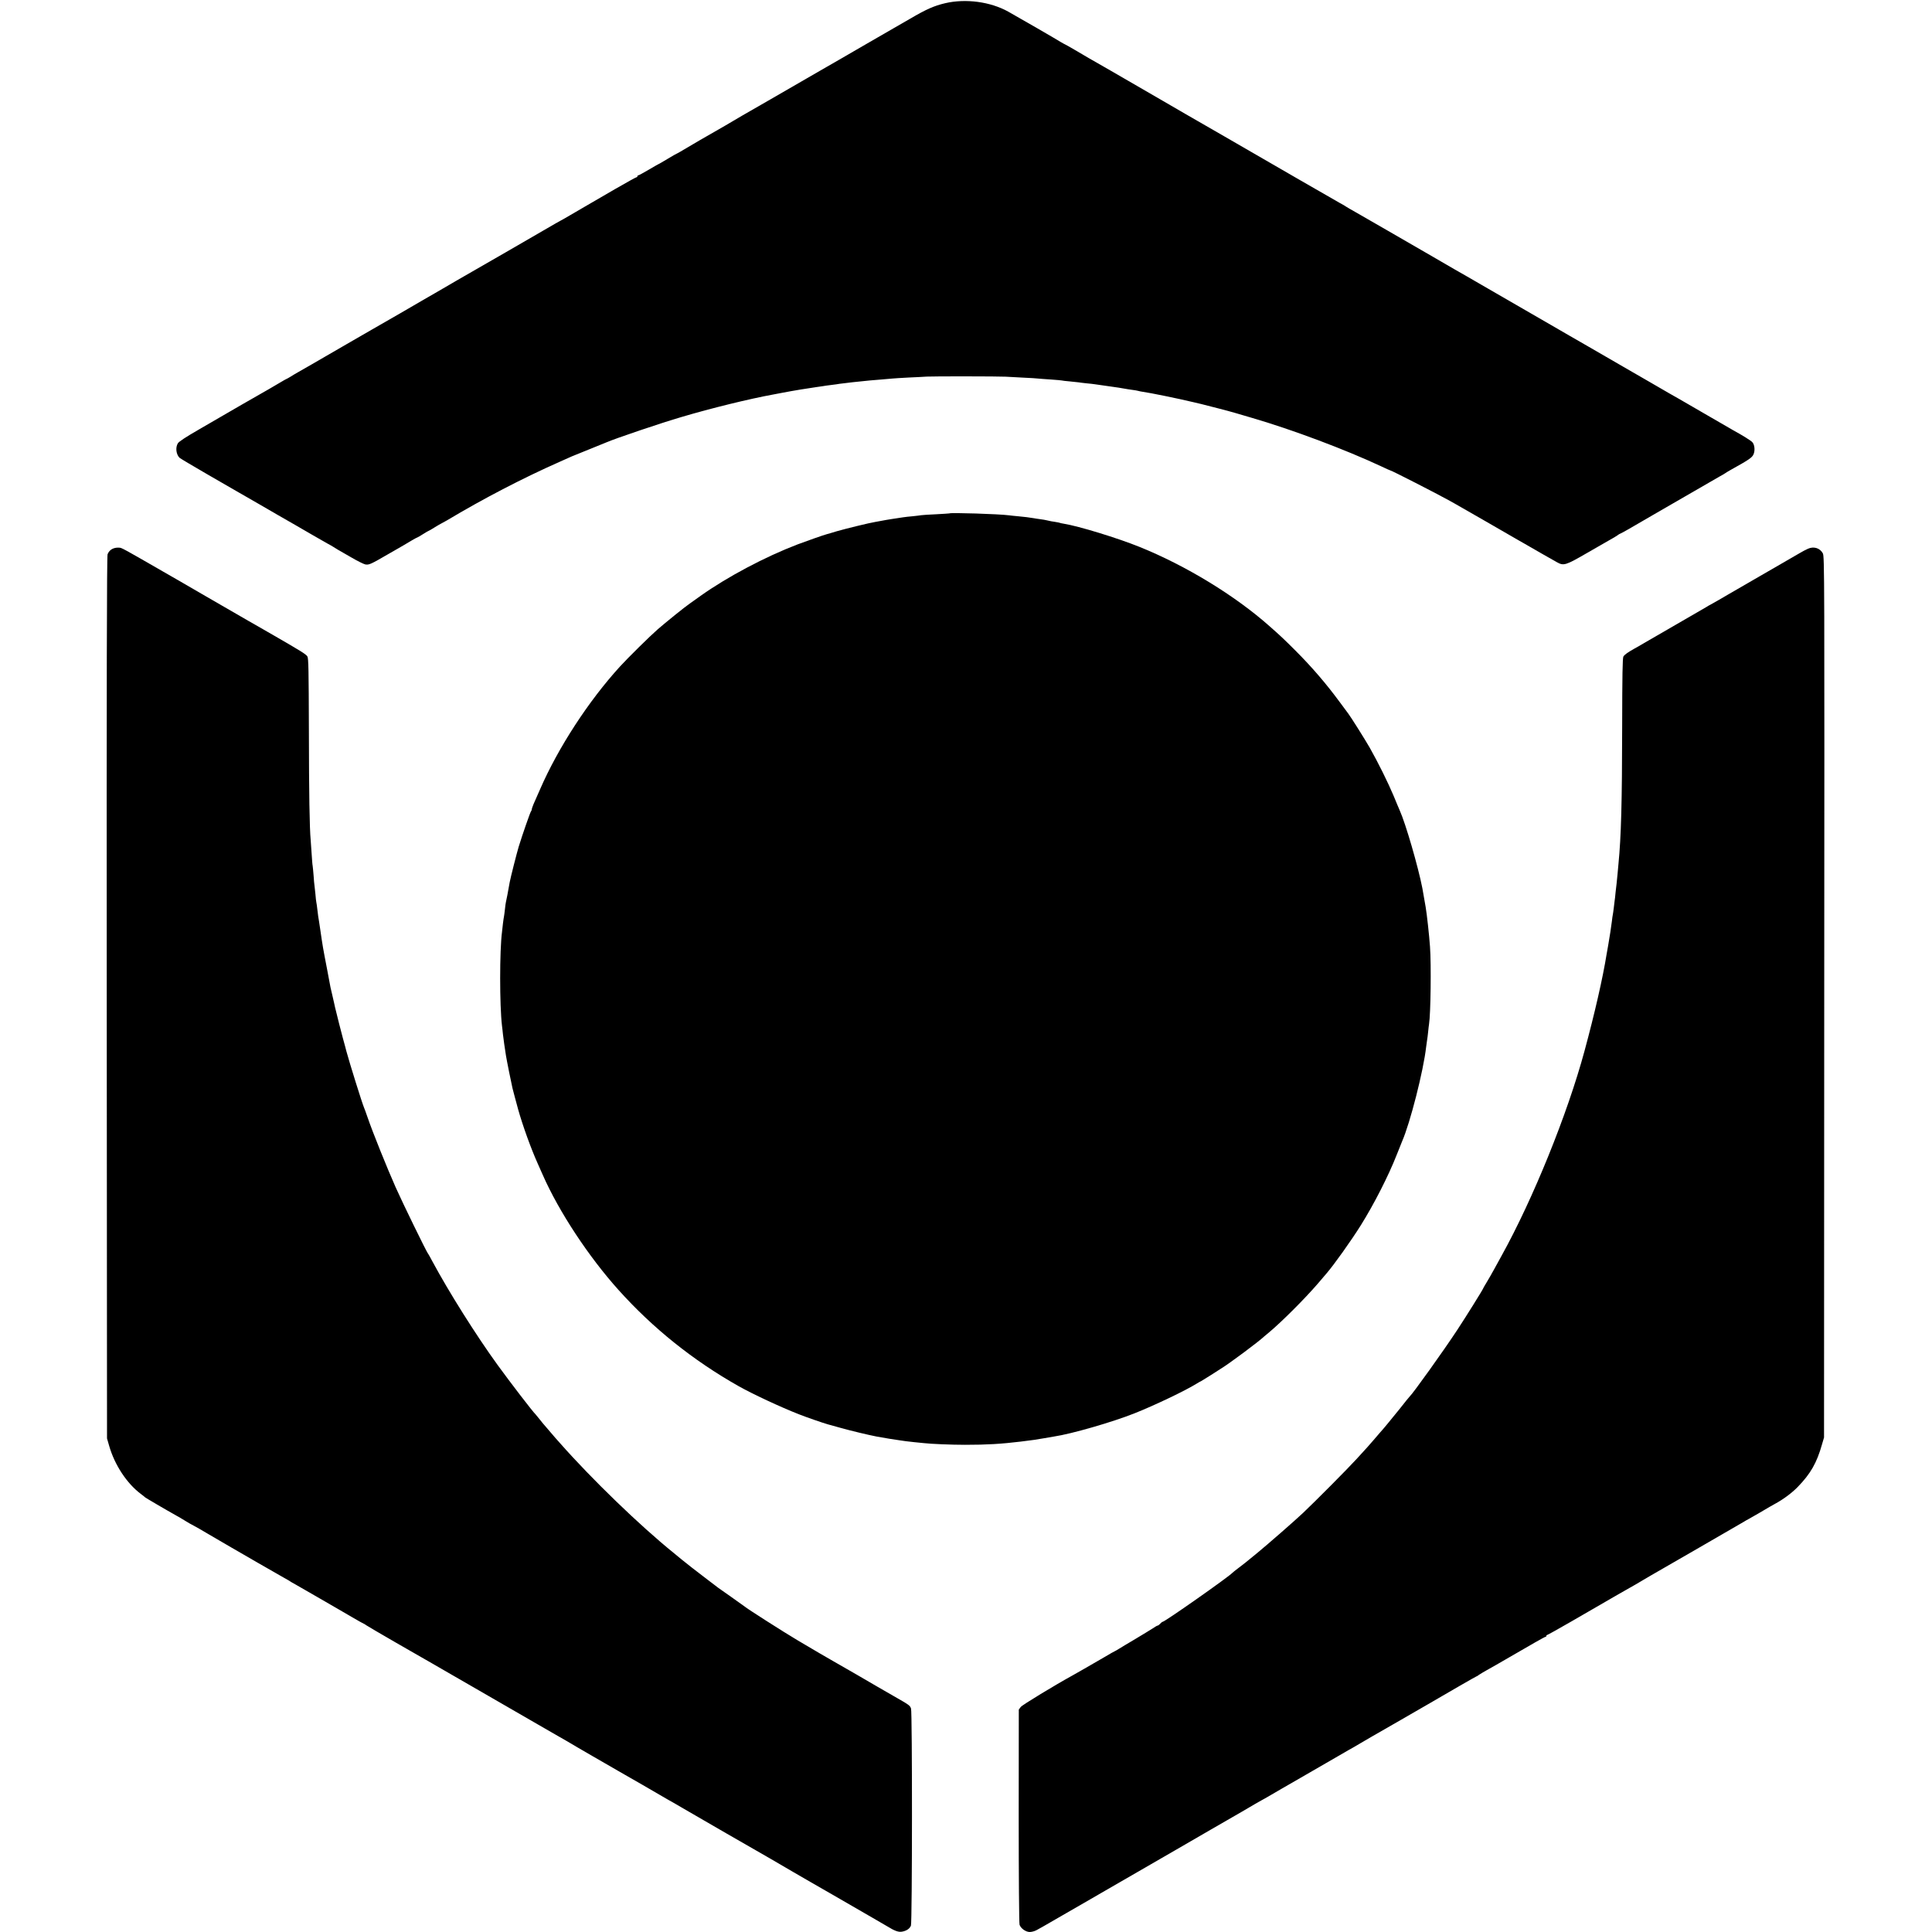
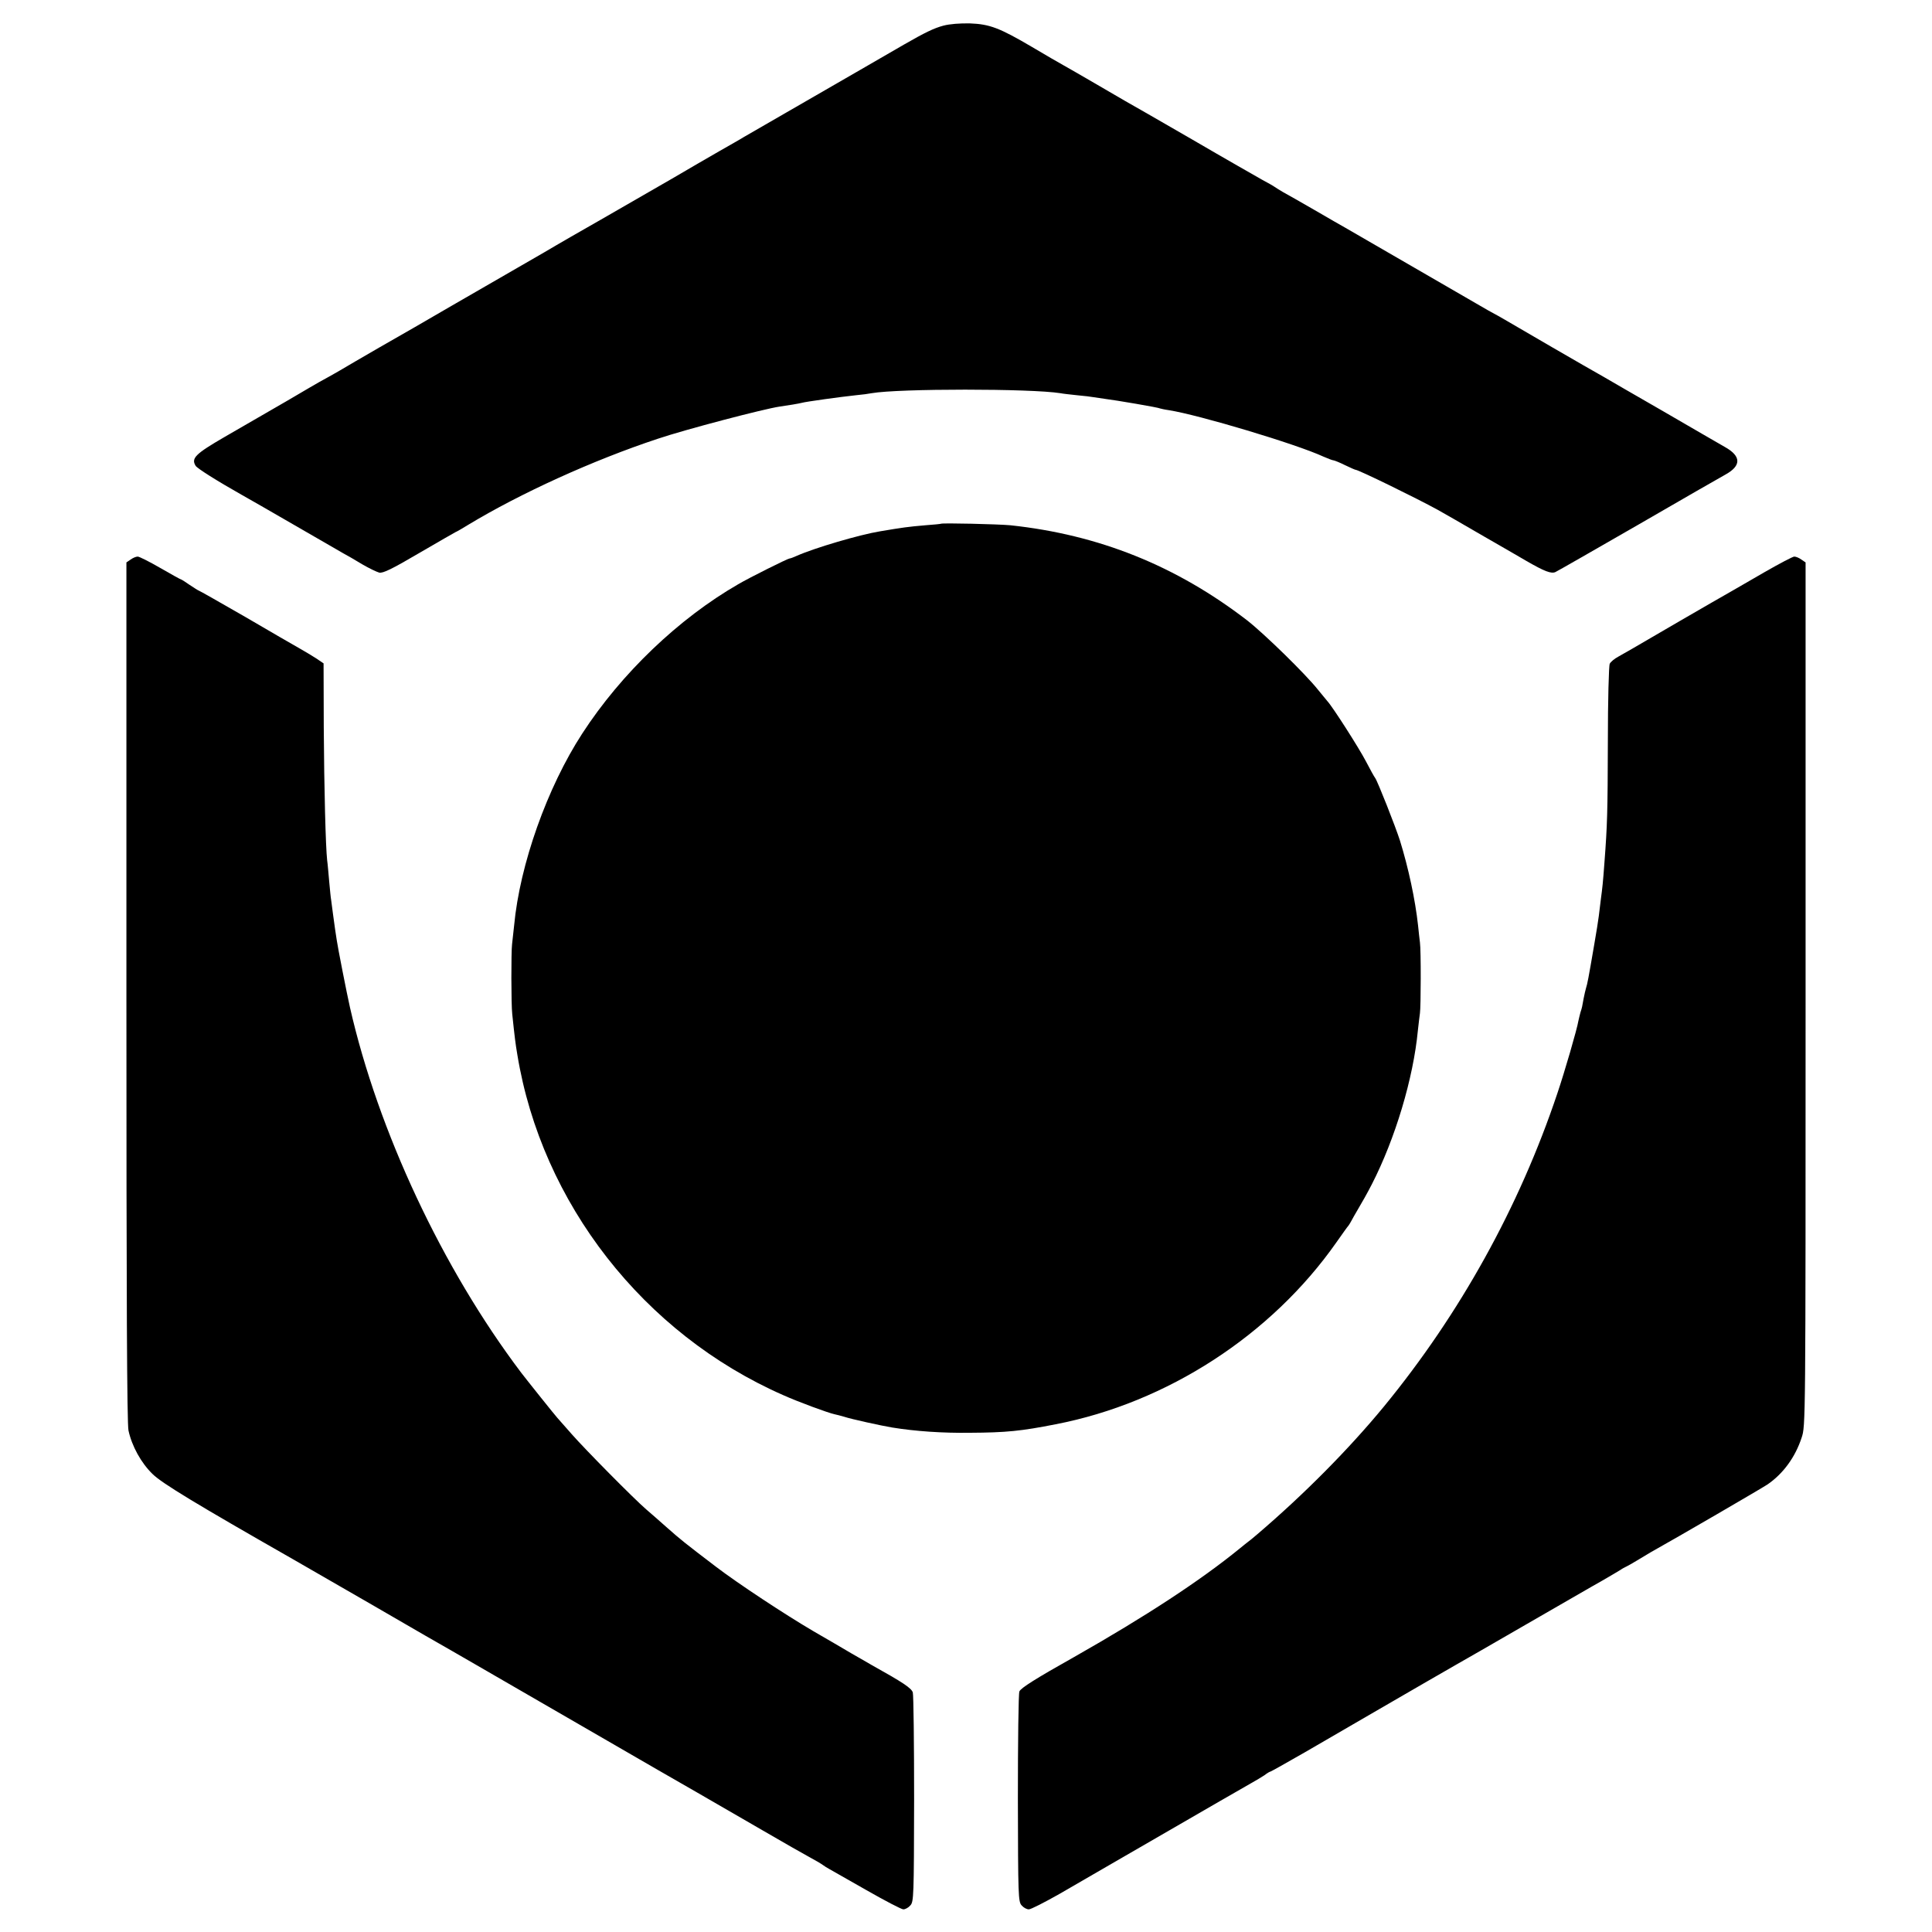
- <svg xmlns="http://www.w3.org/2000/svg" version="1.0" width="2732" height="2732" viewBox="0 0 2049 2049">
-   <path d="M1002.4 3.4C990.5 6.2 982.2 9.9 965 20c-6.9 4-14.3 8.3-16.5 9.5C946.3 30.8 930.3 40 913 50c-17.3 10.1-33.5 19.4-36 20.8-2.5 1.4-12.4 7.1-22 12.7-17.3 10-61.2 35.4-68 39.2-1.9 1.1-6 3.5-9 5.3-3 1.8-7.1 4.2-9 5.3-11.4 6.4-44.1 25.4-47.2 27.4-2.1 1.2-4 2.3-4.2 2.3-.3 0-4.6 2.5-9.6 5.5s-9.2 5.5-9.5 5.5c-.2 0-4.9 2.7-10.5 6s-10.6 6-11.1 6-.9.4-.9 1c0 .5-.5 1-1 1-.6 0-10.8 5.7-22.8 12.6-11.9 6.9-26.4 15.3-32.2 18.7-5.8 3.3-13.6 7.9-17.5 10.2-3.8 2.3-7.7 4.4-8.5 4.8-.8.4-3.1 1.7-5 2.8-4.1 2.5-101.3 58.6-105 60.6-1.4.8-4.5 2.6-7 4.1-2.5 1.5-9.5 5.5-15.5 9-6.1 3.5-11.7 6.7-12.5 7.2-2.8 1.7-45.2 26.3-54 31.2-4.8 2.8-47.9 27.6-64.5 37.3-5.5 3.2-12 6.9-14.5 8.3-2.5 1.4-6.2 3.6-8.2 4.9-2.1 1.2-3.9 2.3-4.2 2.3-.2 0-3.5 1.9-7.2 4.1-3.8 2.3-8.7 5.2-10.9 6.4-2.2 1.2-15.2 8.7-29 16.6-13.7 8-34.3 19.9-45.7 26.5-13.4 7.7-21.2 12.8-22.2 14.6-2.7 4.5-1.8 11.7 1.8 15.3.6.6 14.2 8.7 30.1 17.9 16 9.2 29.7 17.2 30.5 17.6 2.1 1.2 19.7 11.3 24 13.8l19.5 11.3c8.8 5.1 17.7 10.2 19.7 11.3 2 1.2 9 5.2 15.5 9 6.5 3.7 14.3 8.2 17.3 9.9 3 1.6 6 3.3 6.5 3.7.6.4 2.6 1.7 4.5 2.8 1.9 1 8.6 4.9 14.8 8.5 6.3 3.7 12.8 6.9 14.6 7.3 3.9.7 5.7-.1 24.3-10.9 7.2-4.2 14.7-8.5 16.5-9.5 1.8-1.1 5.7-3.3 8.6-5.1 2.9-1.7 5.5-3.1 5.8-3.1.3 0 3-1.6 6-3.5s5.7-3.5 6-3.5c.3 0 2.8-1.5 5.7-3.3 2.9-1.8 6.3-3.8 7.7-4.5 1.4-.7 4.1-2.2 6-3.3 38.1-22.8 80.4-44.8 119.5-62.1 5-2.2 10.8-4.8 13-5.8 2.2-.9 11-4.5 19.5-7.9 8.5-3.4 16.4-6.6 17.5-7.1 9.5-4.1 57.5-20.4 79.5-26.8 31.3-9.3 71.8-19.2 97-23.8 1.4-.2 5.9-1.1 10-1.9 10.8-2.1 27.9-4.9 36-6 2.5-.3 5.6-.8 7-1 1.4-.3 4.5-.7 6.9-1 2.3-.3 5.5-.7 7-.9 1.4-.3 5.1-.8 8.1-1.1 3-.4 7.1-.8 9-1.1 3.3-.4 8.7-.9 18.5-1.9 2.2-.2 7.6-.7 12-1 4.4-.4 9.6-.8 11.5-1 1.9-.2 9.8-.7 17.5-1.1 7.7-.3 16.5-.8 19.5-1 6.8-.4 76.6-.3 83.5.1 2.8.1 11.1.6 18.5 1 7.4.3 14.7.8 16.2 1 1.5.2 7.6.6 13.5 1s11 .9 11.3 1c.3.2 4.1.6 8.5 1s8.7.9 9.5 1c.8.2 4.4.6 8 1 3.6.3 7.6.8 9 1 1.4.2 4.5.6 7 1 2.5.3 5.6.8 7 1 1.4.2 4.5.7 7 1 2.5.3 6.8 1 9.5 1.5 2.8.5 7 1.2 9.5 1.5 2.5.3 5.3.8 6.3 1.1 1 .3 3 .7 4.5.9 8.4 1.2 37.4 7.1 53.7 11 3.9.9 7.7 1.8 8.5 2 2.8.6 33.5 8.6 36.5 9.6 1.7.5 9.3 2.7 17 5 43 12.5 99.6 33.8 137.4 51.5 5.1 2.4 9.5 4.4 9.8 4.4 1.2 0 48.9 24.4 61.3 31.3 2.5 1.4 5.7 3.2 7.2 4 1.4.8 16.2 9.3 32.8 18.8 16.5 9.6 31.8 18.3 33.8 19.5 2 1.1 5.3 3 7.2 4.1 7.8 4.5 29.8 17.2 34.1 19.5 7.3 4.1 9.2 3.5 32-9.7 11.2-6.4 22.4-12.9 24.9-14.3 2.5-1.3 5.7-3.3 7.2-4.3 1.4-1.1 2.8-1.9 3.1-1.9.3 0 4.5-2.3 9.4-5.1 4.8-2.8 16-9.3 24.8-14.4 54.6-31.6 67.5-39 71.5-41.3 2.5-1.3 5-2.8 5.5-3.2.6-.5 3.3-2.1 6.1-3.7 19.3-10.7 22.4-12.9 24-16.2 1.9-4 1.4-10.4-1.2-13.2-1.4-1.6-10.9-7.5-19.9-12.4-1.1-.6-13.7-7.9-28-16.2-14.3-8.3-27.7-16-29.7-17.2-6.4-3.6-9.6-5.4-32.3-18.6-12.1-7-24-13.9-26.5-15.3-2.5-1.4-10.8-6.2-18.5-10.7-7.7-4.5-16-9.3-18.5-10.7-2.5-1.4-11.7-6.7-20.5-11.8-8.8-5.1-17.3-10.1-19-11-4.2-2.4-44-25.4-67.5-39-10.7-6.2-21.1-12.2-23-13.3-1.9-1-17.7-10.1-35-20.2-35.2-20.4-67.7-39.1-82-47.3-5.2-2.9-9.9-5.7-10.5-6.1-.5-.5-3.5-2.2-6.5-3.8-3-1.7-22.6-12.9-43.5-25-56-32.4-115.9-67-119.7-69.1-1.8-1.1-13-7.5-24.8-14.4-47.5-27.5-73.7-42.7-78.5-45.3-2.7-1.6-9.4-5.5-14.8-8.7-5.5-3.2-10.1-5.8-10.3-5.8-.2 0-2.1-1.1-4.2-2.3-3.5-2.3-46.8-27.3-55.8-32.3-19-10.6-45.2-14.1-67-9z" />
-   <path d="M1006.8 544.5c-.2.1-6.4.5-13.8.9-7.4.3-14.6.8-16 1-1.4.3-5.4.7-9 1.1-3.6.3-8.1.8-10 1.1-3.1.4-4.9.7-12.5 1.9-1.1.2-3.6.6-5.5.9-1.9.3-4.6.8-6 1.1-1.4.3-4.1.8-6 1.1-5.8.9-31.5 7.2-40.8 9.9-4.8 1.5-9.4 2.8-10.2 3-2.6.6-24.2 8.2-31.2 10.9-34.5 13.2-74.1 34.2-102.6 54.4-5.2 3.7-10.4 7.4-11.5 8.2-4.7 3.1-26.2 20.5-34 27.3-8.4 7.3-31.4 30-40.1 39.5-33.4 36.6-65.7 86.2-85 130.7-2.6 6-5.6 12.9-6.7 15.2-1 2.4-1.9 4.9-1.9 5.6 0 .7-.4 1.7-.9 2.3-.8.9-8.9 24.1-13 37.4-2.1 7-8.6 32.6-9.5 37.5-1.7 9.7-3.7 20.2-4.1 21.5-.2.8-.7 4.2-1 7.5-.4 3.3-.8 6.7-1 7.5-.2.8-.7 4.2-1.1 7.5-.3 3.3-.8 7.3-1 9-2.6 19.7-2.6 77.7 0 99.5.3 1.9.7 5.9 1 8.9.6 5.3 2 15.2 3.2 22.6.5 3.5 5.9 30.5 6.9 34.5.4 1.9 4.2 15.8 6 22.5 4.8 17.1 13.7 41.9 21 58 1.2 2.7 3.5 7.9 5.1 11.5 17.2 39.1 48.7 86.8 80.3 122 36.7 40.8 78.9 74.6 127.1 101.9 14.4 8.2 45 22.5 64.5 30.1 7.8 3.1 25.2 9.1 30.5 10.6.8.2 7 1.9 13.7 3.8 10.7 3 28.6 7.3 37.8 9.1 8.8 1.6 19.6 3.4 24.4 4 3 .4 6.1.8 7 1 .9.1 4.8.6 8.8 1 4 .4 8.5.8 10 1 7.4.9 29.4 1.8 43.8 1.8 23.3 0 38.2-.9 59-3.4 13.9-1.7 15.8-2 25-3.6 5-.8 9.7-1.7 10.5-1.8 18.2-2.7 61.7-15.2 85.5-24.7 20.9-8.3 53.6-23.9 65.5-31.3 1.9-1.2 4.2-2.5 5-2.8.8-.4 5.3-3.2 10-6.2s9.8-6.3 11.4-7.3c8.4-5.1 39.8-28.5 45.2-33.7.6-.5 3.1-2.6 5.5-4.6 13.3-11.1 37.9-35.7 51.4-51.4 3.7-4.4 8-9.4 9.4-11 7.7-8.9 26.2-34.8 36.5-51.3 13.9-22.3 29.2-52.2 38-74.7 2.6-6.6 5.2-12.9 5.6-14 8.5-19.3 22.7-75 25.5-100.1.4-3.2.9-6.8 1.1-7.9.2-1.1.7-4.7 1-8 .3-3.3.8-7.1 1-8.5 1.7-10.4 2.4-63.1 1-82-.8-11.6-3.3-34.5-4.6-42-1.6-9.3-2.5-14.4-3.5-20-4.4-22.6-17.7-68.5-24-82.5-.7-1.6-3.7-8.6-6.5-15.5-5.8-13.8-16.2-34.9-25.3-51-5.1-8.9-20.4-33.2-23-36.5-.4-.6-4.4-6-8.9-12-14.3-19.4-29.3-36.9-46.8-54.4-10.8-10.8-15.4-15.3-27.5-25.9-36.6-32.5-88.5-64.2-138-84.2-23.6-9.5-64.7-22.1-80.4-24.6-2-.3-3.8-.7-4.1-.9-.3-.2-2.6-.6-5-1-2.5-.3-6.1-1-8-1.5-1.9-.5-5.5-1.1-8-1.4-2.5-.3-5.4-.8-6.5-1-3.9-.7-11.1-1.6-17-2.1-3.3-.3-7.6-.7-9.5-1-10.6-1.4-62-3-63.2-2z" />
-   <path d="M122.2 581.1c-3.9.8-6.6 3.1-8.1 6.7-.8 2-1.1 130.9-.9 470.2l.3 467.5 2.3 8c5.8 20.2 18.8 39.9 33.7 51 2.2 1.6 4.2 3.3 4.5 3.6.5.5 22.6 13.5 32 18.7 2.5 1.4 7.4 4.2 10.9 6.4 3.4 2.1 6.4 3.8 6.6 3.8.3 0 14.2 7.9 17.5 10 .8.5 6.2 3.7 12 7s11.2 6.5 12 7c3.3 2 51.8 29.9 56.5 32.5 2.8 1.5 5.5 3.1 6 3.5.6.4 3 1.9 5.5 3.2 2.5 1.4 13.2 7.6 23.8 13.7 10.6 6.1 20.7 12 22.5 13 1.7 1 8.3 4.8 14.6 8.5 6.2 3.6 11.5 6.6 11.8 6.6.2 0 1.6.8 3.1 1.9 1.5 1 15.1 9 30.2 17.7 23.9 13.7 59.3 34 68.5 39.4 1.7 1 17.4 10.1 35 20.2 17.6 10.2 39.4 22.8 48.5 28 9.1 5.3 18.2 10.5 20.3 11.7 6.6 3.7 10 5.7 21.5 12.5 6.2 3.6 13.2 7.7 15.5 9 2.3 1.3 8.3 4.7 13.2 7.6 5 2.9 11 6.4 13.5 7.8 2.5 1.4 14.4 8.2 26.5 15.2s23.8 13.8 26 15.1c2.2 1.2 6.3 3.5 9 5.1 2.8 1.6 5.7 3.3 6.5 3.8 1.4.9 38.1 22.1 47.5 27.5 2.2 1.2 12.8 7.3 23.5 13.5s21 12.1 22.8 13.1c5.5 3.2 9.2 5.4 24.5 14.3 8.2 4.7 16.7 9.7 19 11 4 2.2 33 19 64.7 37.3 8 4.6 15.2 8.8 16 9.3 7.6 4.7 11.6 6.2 15.2 5.7 4.9-.7 8.6-3.1 9.9-6.5 1.4-3.6 1.5-226.6.1-230.2-1.3-3.4-1.4-3.5-18.7-13.4-8.2-4.7-15.7-9-16.5-9.5-2.4-1.5-41.8-24.3-47.4-27.4-5-2.8-20.4-11.8-37.6-22-14.4-8.5-54.6-34.2-56-35.7-.3-.3-6.6-4.8-14-10s-13.9-9.8-14.5-10.2c-.5-.5-5.3-4-10.5-8-9.3-7-27-20.8-28-21.8-.3-.3-4.1-3.4-8.5-7-35.9-29-86.9-78.3-120.6-116.5-2.4-2.8-4.6-5.2-4.9-5.5-.3-.3-3-3.4-6-7s-5.7-6.7-6-7c-.3-.3-2.4-2.8-4.5-5.5-2.2-2.8-4.2-5.2-4.5-5.5-2.7-2.4-27-34.1-40-52-22.8-31.4-52-77.8-69.3-110-2.2-4.1-4.3-8-4.8-8.5-2-2.7-26.7-53.3-34.2-70.1-8.9-20-24.4-58.4-29.7-73.9-1.7-5-3.5-9.9-4-11-1.9-4.4-15.3-47.2-18.6-59.5-.2-.8-1.9-7.4-3.9-14.5-1.9-7.2-3.7-13.9-3.9-15-.2-1.1-1.4-5.8-2.6-10.5-1.2-4.7-2.4-9.6-2.6-11-.3-1.4-1.1-5.1-1.9-8.3-.8-3.2-1.7-7.1-2-8.6-.3-1.5-1.8-9.9-3.5-18.6-4.7-24.4-4.6-23.8-7.4-43-.9-6.1-1.8-12.1-2.1-13.5-.2-1.4-.7-5-1-8-.3-3-.8-6.2-1-7-.2-.8-.7-4.9-1-9-.4-4.1-.9-8.2-1-9.1-.2-.9-.6-5.4-.9-10.1-.4-4.7-.8-9.4-1-10.5-.3-1.1-.7-6.9-1.1-12.9-.4-6-.8-12.5-1-14.4-1.2-12.6-1.8-49.4-1.9-116-.2-64.9-.4-76.9-1.6-78.8-1.5-2.4-6.7-5.6-35.3-22.1-9.2-5.3-18.2-10.5-20-11.5-1.8-1-5-2.9-7.2-4.1-2.2-1.3-22.4-13-45-26-22.5-13.1-43-24.9-45.5-26.3-2.5-1.4-13-7.4-23.3-13.4s-20-11.3-21.5-11.7c-1.5-.4-4.2-.4-6 0zm1795.2.9c-2.1.9-6.4 3.2-9.4 5-3 1.8-7.3 4.3-9.5 5.5-2.2 1.3-16.6 9.6-32 18.5-15.4 8.9-30 17.4-32.5 18.8-2.5 1.4-7.6 4.4-11.5 6.7-3.8 2.2-7.7 4.4-8.5 4.8-.8.4-2.9 1.5-4.5 2.6-2.4 1.4-38.4 22.3-52 30.1-1.6.9-7.2 4.1-12.3 7.1-5 3-10.4 6.1-12 6.9-6.6 3.7-10.3 6.3-11.5 8.3-.9 1.7-1.2 19.1-1.3 74.7-.1 80.3-1.1 116.4-3.9 145-.2 1.9-.7 6.9-1 11-.4 4.1-.8 8.6-1 10-.2 1.4-.7 5.6-1.1 9.5-.3 3.8-.8 7.8-1 8.9-.2 1-.6 4.4-.9 7.5-.4 3.1-.8 6.3-1 7.1-.2.8-.7 4-1 7-.5 4.7-2.5 17.4-4 26-.3 1.4-1 5.4-1.6 9-4 25.1-12.7 63-23.4 102.5-18.1 67-54.6 157.1-88.1 217.5-2 3.6-5.4 9.9-7.7 14-2.2 4.1-5.8 10.3-7.9 13.8-2.1 3.4-3.8 6.4-3.8 6.6 0 .8-18.6 30.6-27.5 44.1-14.8 22.5-47.2 67.7-50.4 70.5-.4.3-5.1 6.1-10.5 13-8.3 10.4-19.6 24-21.6 26-.3.3-3 3.4-6 7-3 3.5-6.2 7.2-7 8-.8.9-6 6.6-11.5 12.6-9.7 10.6-43.6 44.7-56.6 57-8.8 8.3-37.4 33.3-48.5 42.4-13.1 10.8-14.3 11.7-20.4 16.3-3 2.3-5.7 4.4-6 4.8-3.6 4.1-71.7 51.9-73.9 51.9-.5 0-1.6.9-2.6 2s-2.2 2-2.7 2-2.8 1.3-5.1 2.9c-2.3 1.5-10.5 6.5-18.2 11.1-7.7 4.6-15.7 9.3-17.7 10.6-2.1 1.3-3.9 2.4-4.1 2.4-.3 0-5.6 3-11.8 6.7-14.7 8.5-29.7 17.2-32.9 18.9-19.1 10.5-53.7 31.5-55.4 33.7l-2.1 2.8-.1 112.7c0 65.4.4 113.9.9 115.5 1.3 3.9 6.6 7.7 10.8 7.7 1.9 0 5-.8 6.9-1.8 3.9-2.1 3.7-1.9 31.5-18 11-6.3 22.5-13 25.5-14.7 3-1.8 11.4-6.6 18.5-10.7 20.6-11.9 44-25.4 71-41 13.8-7.9 31.1-18 38.5-22.3 7.4-4.3 15.1-8.7 17-9.8 4.5-2.5 27.5-15.9 32-18.6 1.9-1.1 4.2-2.4 5-2.8.8-.4 5.1-2.8 9.5-5.4 4.4-2.6 9.6-5.6 11.5-6.7 1.9-1 7.6-4.3 12.5-7.2 5-2.9 10.8-6.2 13-7.5 2.2-1.2 12.3-7.1 22.5-13s20.5-11.9 23-13.3c2.5-1.3 8.3-4.7 13-7.5 4.7-2.7 10.1-5.9 12-7 5.9-3.3 55.1-31.7 62-35.7 19.8-11.6 48.3-28 48.7-28 .3 0 1.7-.8 3.1-1.9 1.5-1 5-3.1 7.7-4.6 5.9-3.3 15.6-8.8 20.5-11.7 27.3-15.9 41.2-23.8 42-23.8.5 0 1-.5 1-1 0-.6.4-1 .8-1 .5 0 11.9-6.4 25.3-14.1 47.3-27.4 63.8-36.9 68.6-39.5 2.6-1.5 6.4-3.7 8.3-4.9 1.9-1.2 5.5-3.3 8-4.7 6.8-3.8 95.1-54.9 98.5-56.9 1.7-1.1 3.7-2.2 4.5-2.6 1.3-.6 19.1-10.9 23-13.3.8-.5 3.3-1.9 5.5-3.1 8.6-4.6 18-11.6 24.1-17.9 13.6-14 20.2-25.5 25.7-45l2.2-7.5.2-467.2c.3-451.5.3-467.3-1.5-470.5-3.1-5.6-9.6-7.6-15.8-4.8z" />
+ <svg xmlns="http://www.w3.org/2000/svg" version="1.0" width="1365.333" height="1365.333" viewBox="0 0 1024 1024">
+   <path d="M500 13.6c-4.9 1.3-9.7 3.6-21 10.1-1.9 1.1-12.3 7.1-23 13.3-10.7 6.2-28.3 16.3-39 22.5-10.7 6.2-20.9 12.1-22.7 13.1-1.7 1.1-7.6 4.4-13 7.5-5.4 3.1-16.8 9.7-25.3 14.7-8.5 4.9-25.4 14.6-37.5 21.6-12.1 6.9-22.7 13-23.5 13.5-.8.5-10 5.9-20.5 11.9-10.4 6-26.2 15.1-35 20.2-13.9 8.1-25.5 14.8-38.5 22.2-6.9 4-19.5 11.3-21.1 12.3-.9.5-3.6 2.1-6 3.4-2.4 1.3-6.9 3.8-9.9 5.6-5.3 3.2-10.2 6-44.8 26-15.7 9.1-18 11.4-15.5 15.4.9 1.4 11 7.8 24.8 15.6 2.2 1.2 14.4 8.2 27 15.5 12.7 7.3 24.6 14.2 26.5 15.3 1.9 1 6.4 3.6 10 5.8 3.6 2.1 7.6 4 9 4.4 2 .4 6.6-1.8 21.4-10.5 10.3-6 19-11 19.1-11 .2 0 3.2-1.7 6.6-3.8 27.8-16.8 66.3-34.3 100.4-45.6 14.8-5 56.5-15.9 64.7-17.1 4.4-.6 10.3-1.6 11.8-2 2-.6 20.9-3.2 28.5-4 3.3-.3 7.1-.8 8.5-1.1 14.3-2.5 84.4-2.5 100 0 1.4.3 5.4.7 9 1.1 3.6.3 7.4.8 8.5 1 1.1.2 3.8.6 6.1.9 5.7.7 28.7 4.6 29.3 5.1.3.1 2.4.6 4.6.9 15.9 2.5 67.4 17.9 81.9 24.6 2.5 1.1 4.9 2 5.4 2 .4 0 3.2 1.1 6 2.5 2.9 1.4 5.4 2.5 5.7 2.5 1.5 0 32 14.9 43.5 21.2 3 1.7 14.1 8 24.5 14.1 10.5 6 20.6 11.9 22.5 13 9.7 5.6 13.2 6.9 15.4 5.9 1.1-.5 21-11.9 44.1-25.2 23.1-13.4 43.7-25.2 45.9-26.4 8.6-4.7 8.6-9.8-.2-14.7-3.1-1.8-17.9-10.3-32.8-19-15-8.6-29.1-16.8-31.5-18.2-6.7-3.7-48.9-28.2-52.9-30.6-1.9-1.1-4.2-2.4-5-2.8-.8-.4-5.1-2.8-9.5-5.4-7.8-4.5-62.7-36.3-69.3-40.1-1.8-1-9.3-5.3-16.5-9.5-7.3-4.2-14.8-8.5-16.7-9.5-1.9-1.1-3.9-2.4-4.5-2.8-.5-.4-3.5-2.1-6.5-3.7-3-1.7-19.7-11.2-37-21.3-17.3-10-33.3-19.2-35.5-20.4-2.2-1.3-9.6-5.6-16.5-9.6s-14.3-8.3-16.5-9.5c-2.2-1.2-9.6-5.5-16.5-9.6-17.2-10.1-22.4-12.1-32.9-12.5-5.4-.1-10.7.3-14.1 1.2z" />
+   <path d="M498.7 277.6c-.1.1-3.8.5-8.2.8-9.4.8-12.1 1.2-24 3.2-11 1.8-34.7 8.8-44.2 13-1.7.8-3.4 1.4-3.8 1.4-.9 0-21.2 10.1-27.3 13.7-31.4 18.1-61.9 47.2-82.6 79.1-18.6 28.6-33.1 69.5-36.1 101.7-.4 3.8-.9 8.3-1.1 10-.5 3.9-.5 31.9.1 37 1.3 12.4 1.7 15.6 2.7 21.5 12.9 78.7 66.9 147.9 140.8 180.4 8 3.6 24 9.5 27.4 10.2 1 .2 3.3.8 5 1.3 3.5 1.2 19.9 4.8 25.4 5.7 12.3 2 26.7 3 41.2 2.8 19.3-.1 27.2-.9 45.5-4.5 59-11.4 114.3-47.2 148.8-96.4 3.1-4.4 6-8.5 6.5-9 .4-.6 1.1-1.7 1.5-2.5.4-.8 2.1-3.8 3.7-6.5 1.7-2.8 4.9-8.5 7.1-12.8 12.4-24.2 22-56.2 24.4-81.5.4-3.7.9-7.8 1.1-9.2.5-3.1.6-33.4 0-37.5-.2-1.7-.7-5.7-1-9-1.5-13.7-5.1-30.5-9.6-45-2.4-7.5-11.8-31.3-13.1-33.1-.5-.6-2.7-4.6-5-9-3.7-7.1-17.6-28.8-20.3-31.7-.6-.7-2.9-3.5-5.1-6.2-6.5-8.2-28.4-29.6-37.5-36.7-37.7-29-78.6-45.4-125.5-50.4-6.4-.6-36.2-1.3-36.8-.8z" />
+   <path d="M69.2 296.6l-2.2 1.5v227.4c0 163 .3 228.9 1.1 232.7 1.8 8.3 6.7 17.2 12.8 23.1 5 4.9 23 15.8 74 44.9 1.9 1.1 20.8 12 42 24.2 21.2 12.3 40.2 23.3 42.1 24.3 1.9 1.1 7.8 4.5 13 7.5 18.6 10.8 93.5 54.1 96.5 55.8 4.3 2.4 33.7 19.4 56 32.3 10.5 6.1 21.5 12.4 24.5 14 3 1.6 6.2 3.5 7 4.1.8.6 2.4 1.6 3.5 2.2 1.1.6 10 5.7 19.7 11.2 9.8 5.6 18.6 10.2 19.6 10.2s2.7-.9 3.7-2.1c1.8-1.9 1.9-4.8 2-56.2 0-29.8-.3-55.3-.7-56.7-.8-2.3-5.1-5.2-21.8-14.5-2-1.2-6.8-3.9-10.6-6.1-3.8-2.3-13-7.6-20.4-11.9-15.3-9-39.7-25.1-51.4-34-16.8-12.8-18.9-14.5-25.8-20.6-4-3.5-9-8-11.3-9.9-6.4-5.5-32.4-31.8-39.5-39.9-3.6-4.1-7-7.9-7.5-8.5-.9-.9-16.8-20.8-19.3-24.1-41.7-55.2-75.8-128-90.7-193.5-1.6-7-6.6-32.5-7-35.6-.3-2.1-.7-4.8-.9-5.9-.2-1.2-.7-4.8-1.1-8-.4-3.3-.9-6.7-1-7.6-.2-.9-.6-5.2-1-9.5s-.8-9.5-1.1-11.4c-.8-7.1-1.6-37.6-1.8-70.6l-.1-33.8-4-2.7c-2.2-1.4-6-3.7-8.5-5.1-2.5-1.4-15.5-8.9-28.8-16.7-13.4-7.7-24.6-14.1-24.9-14.1-.2 0-2.4-1.4-4.8-3-2.4-1.7-4.5-3-4.8-3-.2 0-5.1-2.7-10.8-6-5.7-3.3-11.1-6-11.9-6-.9 0-2.6.7-3.8 1.6zm866.3 6.5c-7.7 4.5-15.8 9.1-18 10.4-6.1 3.4-48.5 28-52.5 30.4-1.9 1.1-5.2 3-7.2 4.1-2.1 1.1-4.1 2.8-4.6 3.8-.5.9-1 19.5-1 41.2-.1 37.6-.3 44.2-1.8 64-.8 11-1.1 13.5-1.9 19.5-.3 2.7-.8 6.8-1.1 9-.3 2.2-1.3 8.9-2.4 15-3.2 18.7-3.6 20.7-4.4 23.3-.3.9-.8 3.3-1.2 5.2-.8 4.6-.9 5.1-1.7 7.5-.3 1.1-.8 3.1-1.1 4.5-.7 4.4-7.4 27.4-11.2 38.6-20.2 60.2-51.6 116.8-91.9 165.9-18.6 22.6-42.3 46.5-67 67.6-2.2 1.9-4.4 3.7-5 4.1-.5.4-2.6 2-4.5 3.6-20.6 16.8-49.7 35.9-87.6 57.4-20.3 11.4-28.4 16.5-29.1 18.3-.5 1.1-.8 26.6-.8 56.7.1 51.9.2 54.8 2 56.7 1 1.2 2.7 2.1 3.8 2.1 1.1 0 8.3-3.7 16.1-8.1 7.7-4.5 19.7-11.4 26.6-15.4 59.8-34.6 71.1-41.1 75-43.3 2.5-1.4 5.7-3.3 7.2-4.3 1.4-1.1 2.8-1.9 3.1-1.9.3 0 8.6-4.7 18.4-10.3 9.8-5.7 25.5-14.8 34.8-20.2 9.4-5.4 22.4-13 29-16.8 6.6-3.8 14-8.1 16.5-9.5 2.5-1.4 18.9-10.8 36.5-21 17.6-10.1 35.8-20.7 40.5-23.3 4.7-2.7 9.2-5.4 10-5.9.8-.6 2.2-1.3 3-1.7.8-.4 3.2-1.7 5.3-3 2.1-1.3 5.5-3.3 7.5-4.5 15.2-8.5 58.5-33.7 62-36 8.3-5.7 14.7-14.4 18.1-24.8 2.1-6.3 2.1-6.3 2.1-235.1V298.1l-2.2-1.5c-1.2-.9-2.9-1.6-3.8-1.6-.8 0-7.8 3.7-15.5 8.1z" />
</svg>
